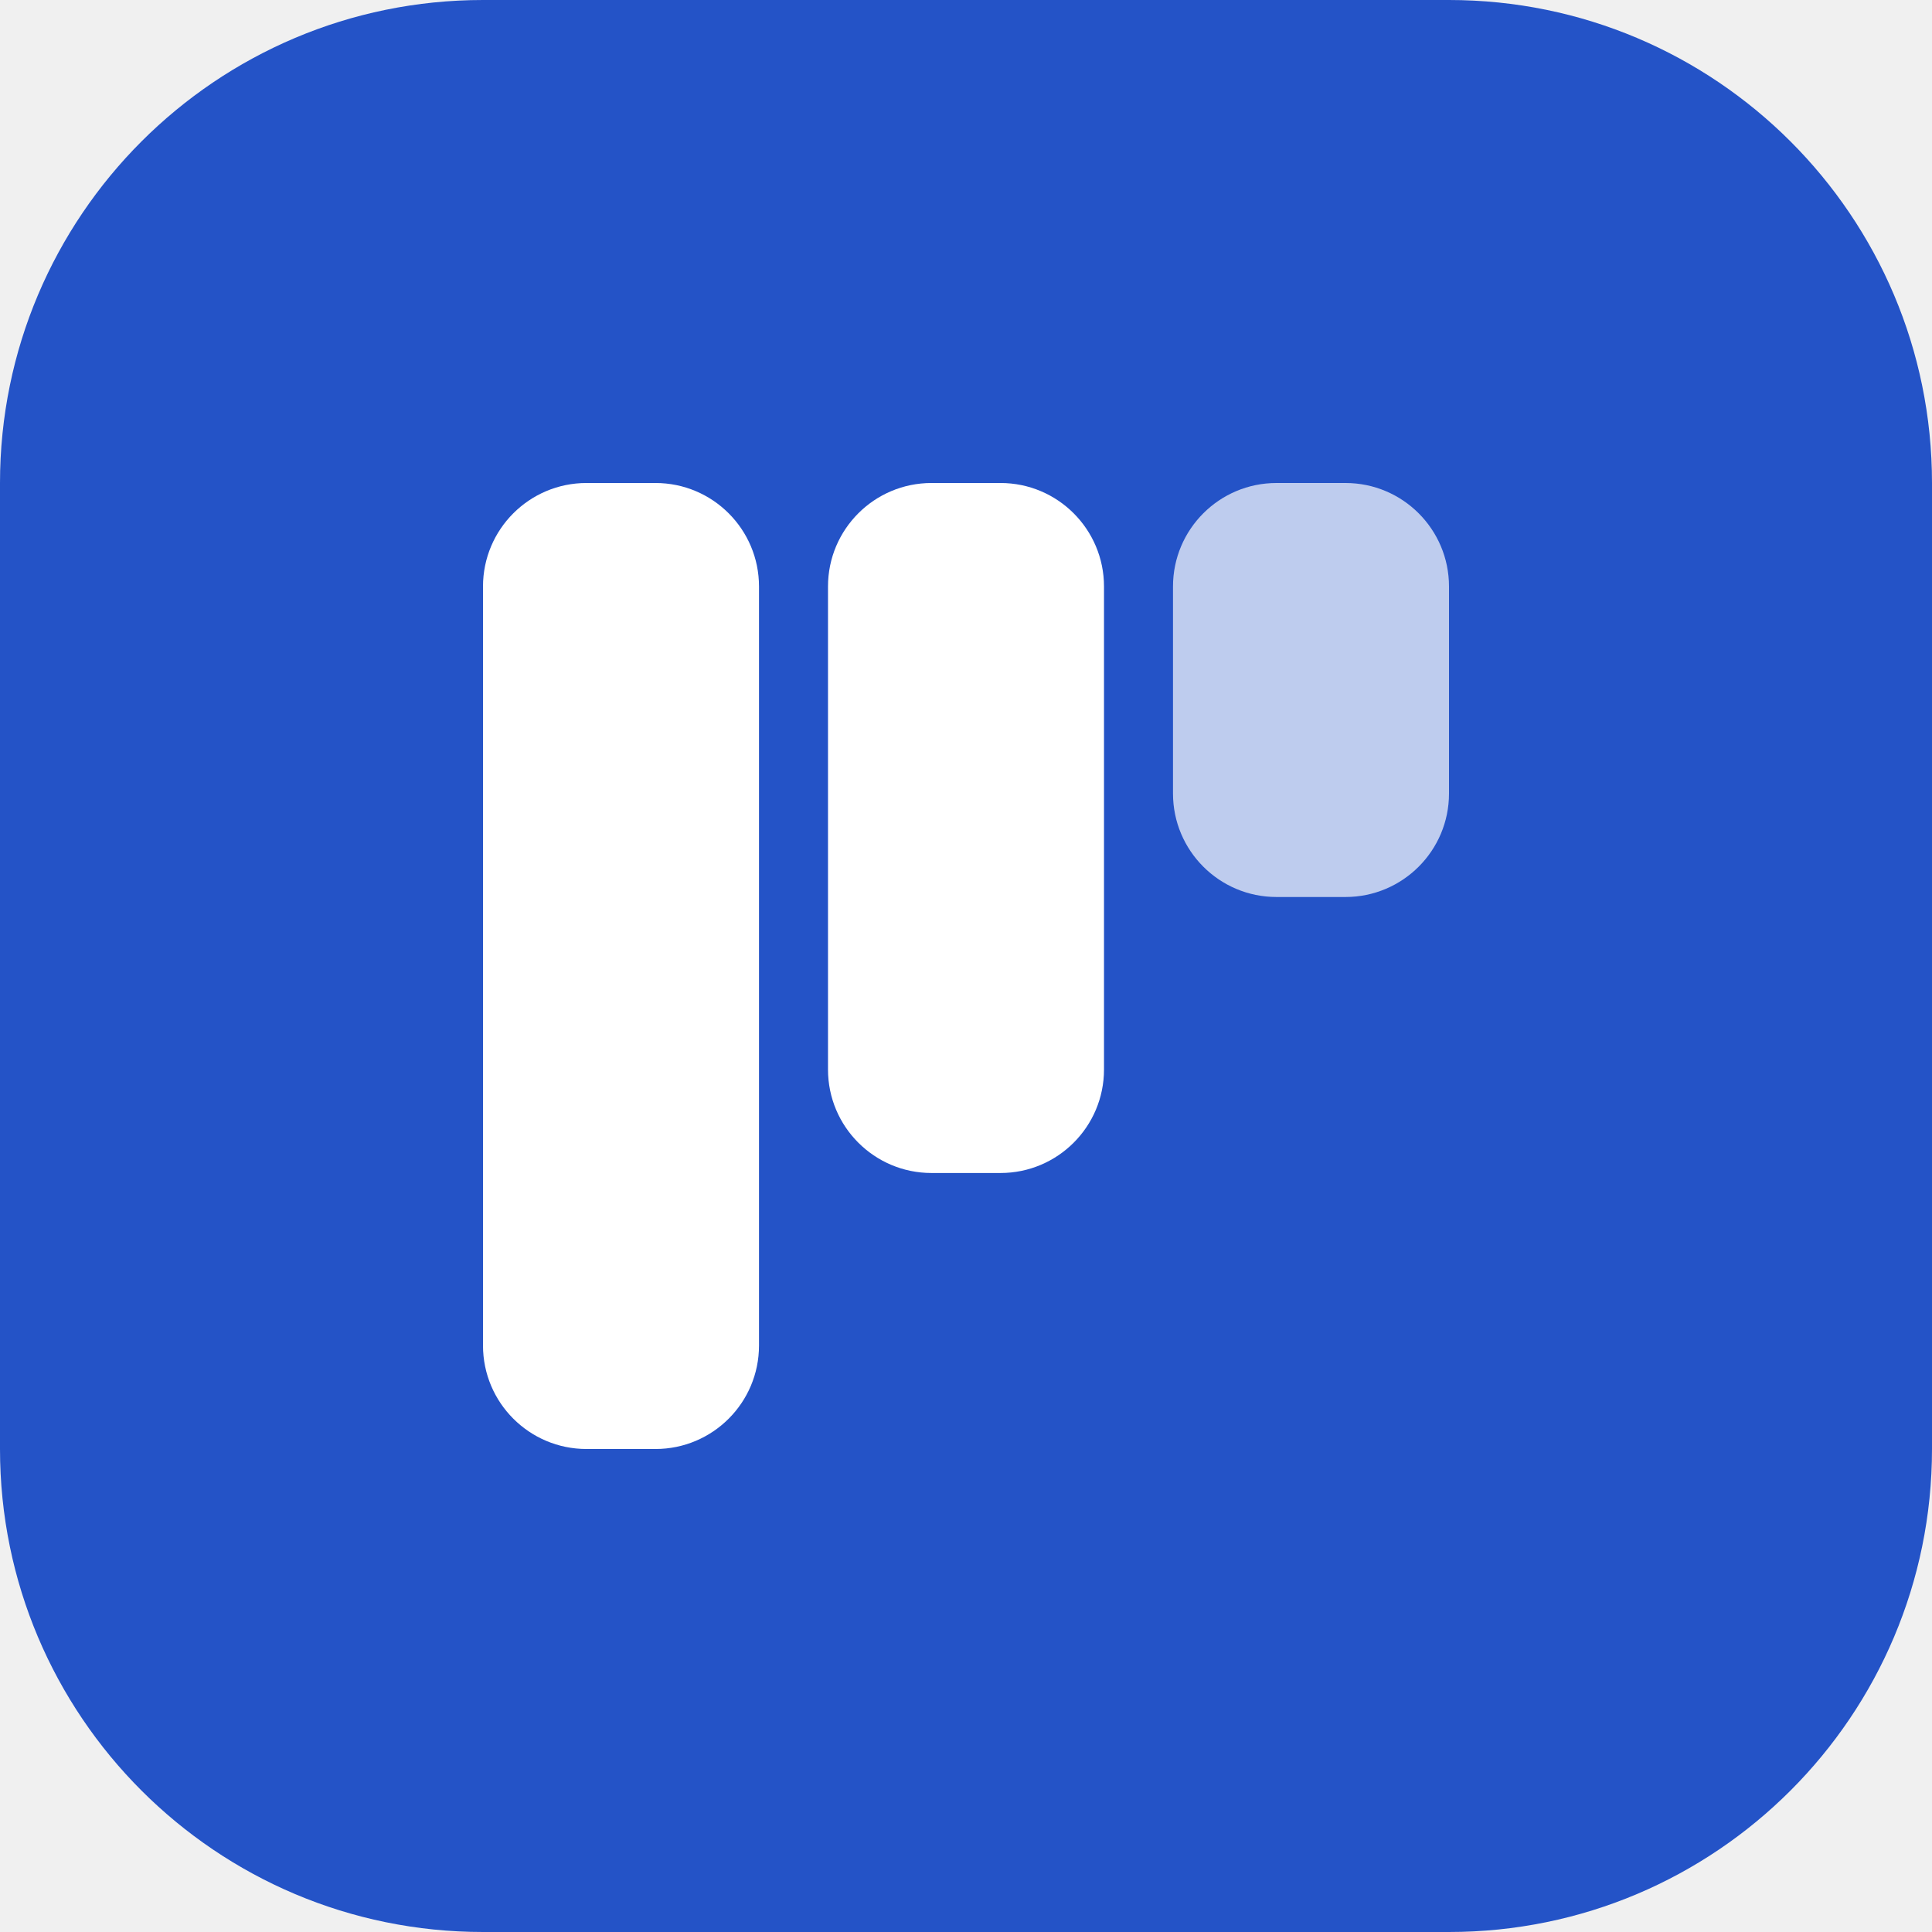
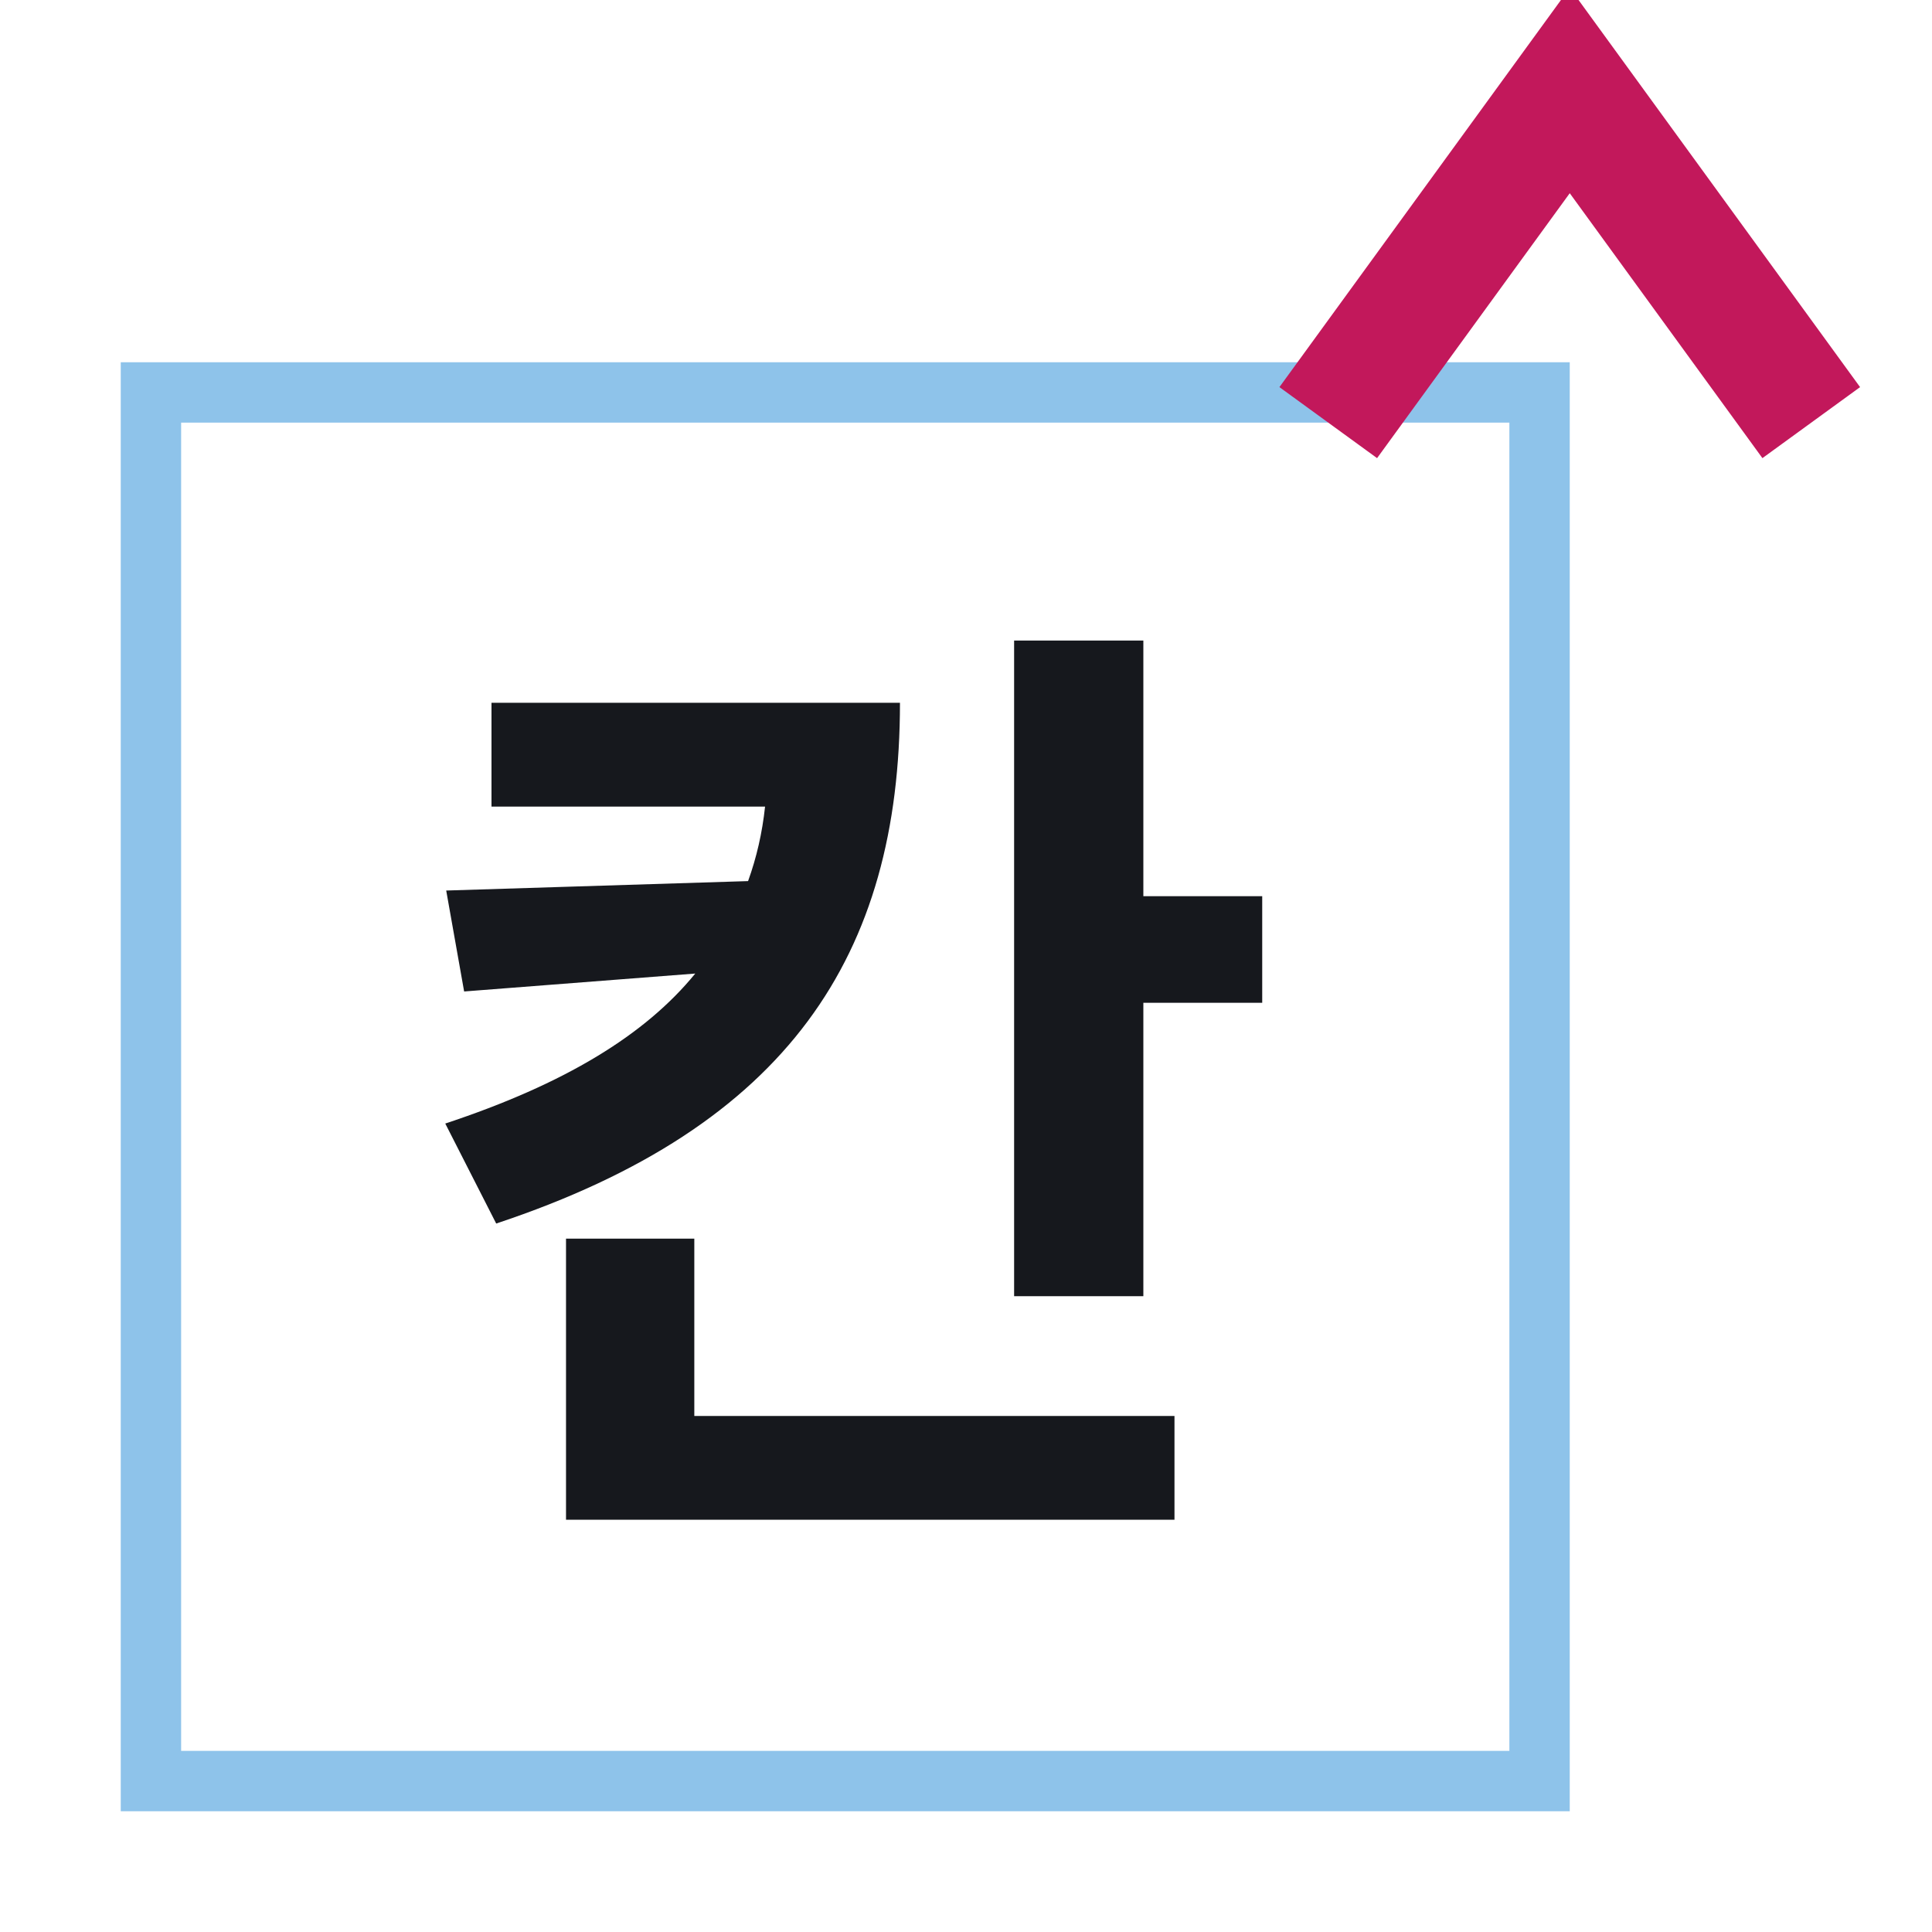
- <svg xmlns="http://www.w3.org/2000/svg" width="32" height="32" viewBox="0 0 28 28" fill="none">
-   <rect width="28" height="28" rx="7" fill="#2453C7" />
-   <rect x="7" y="7" width="4" height="14" rx="1.5" fill="#FFFFFF" />
-   <rect x="12" y="7" width="4" height="10" rx="1.5" fill="#FFFFFF" />
-   <rect x="17" y="7" width="4" height="6" rx="1.5" fill="#FFFFFF" fill-opacity="0.7" />
+ <svg xmlns="http://www.w3.org/2000/svg" width="32" height="32" viewBox="0 0 32 32" fill="none">
+   <rect width="32" height="32" fill="#FFFFFF" />
+   <rect x="2.5" y="6.5" width="23" height="23" stroke="#8EC3EA" />
+   <text x="14" y="24" text-anchor="middle" font-family="Hahmlet, 'Noto Serif KR', 'AppleMyungjo', serif" font-size="16" font-weight="700" fill="#16181D">칸</text>
+   <path d="M22 7 26 1.5 30 7" stroke="#C2185B" stroke-width="2" />
</svg>
